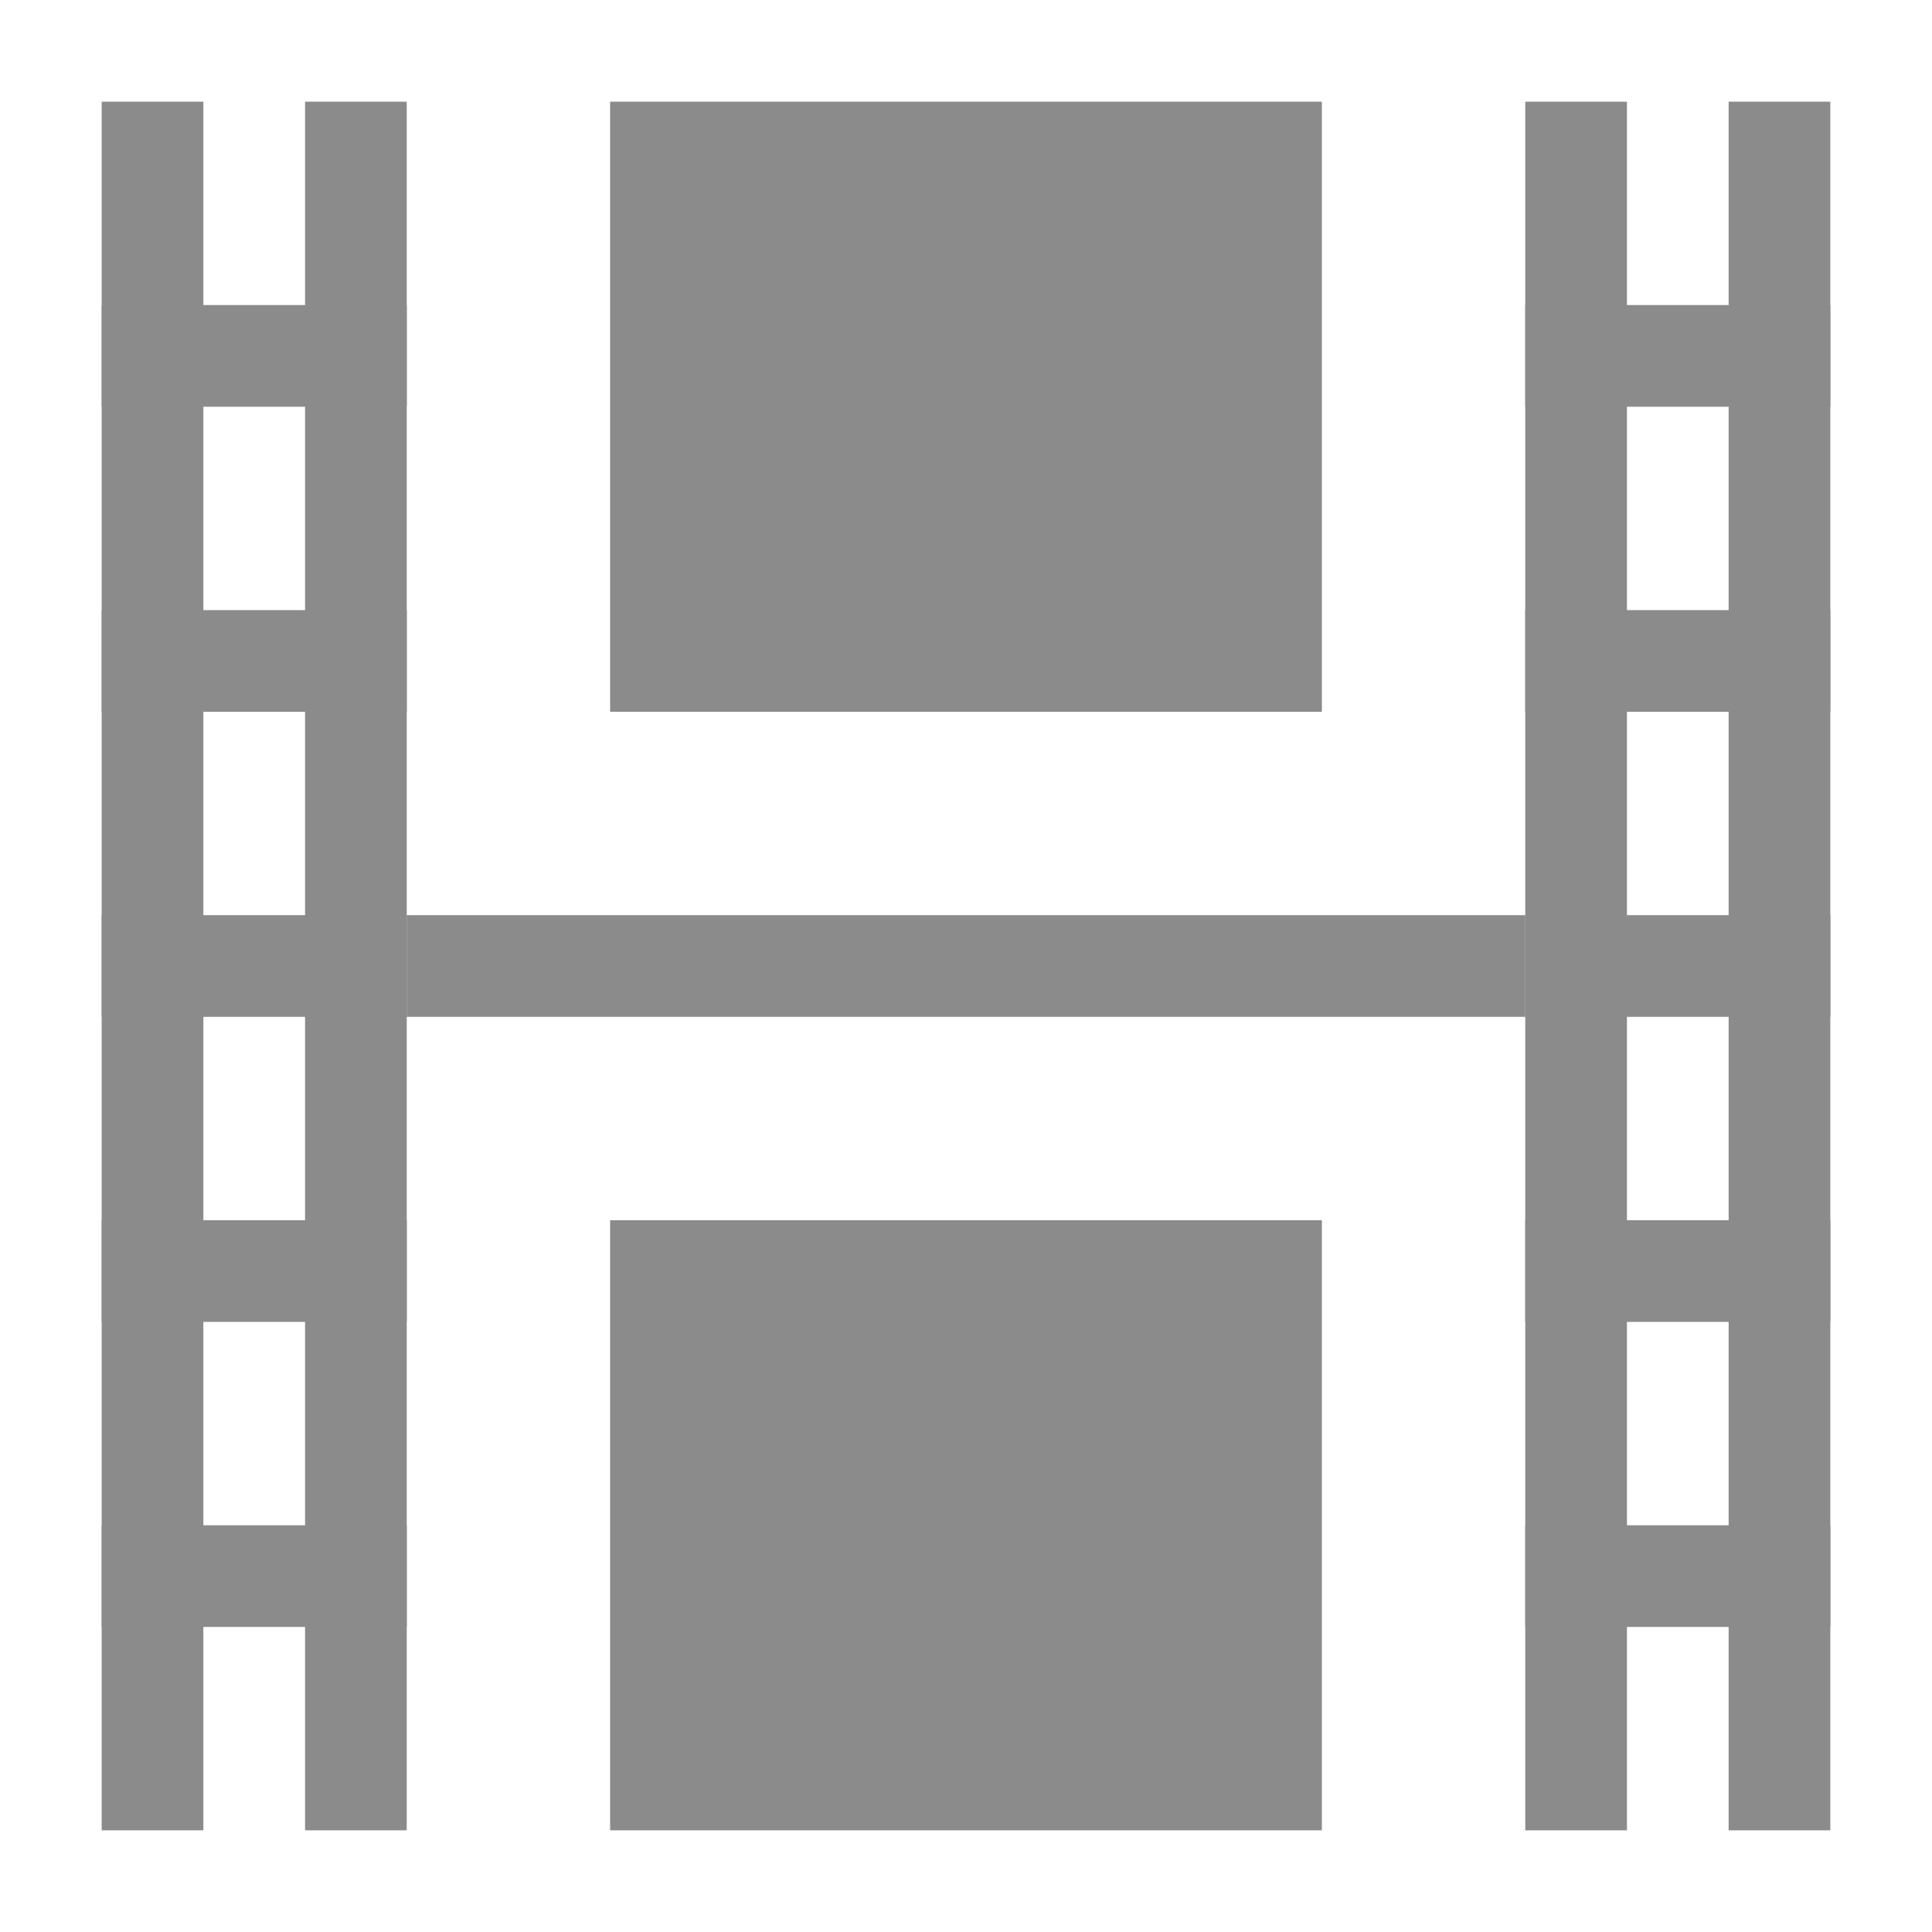
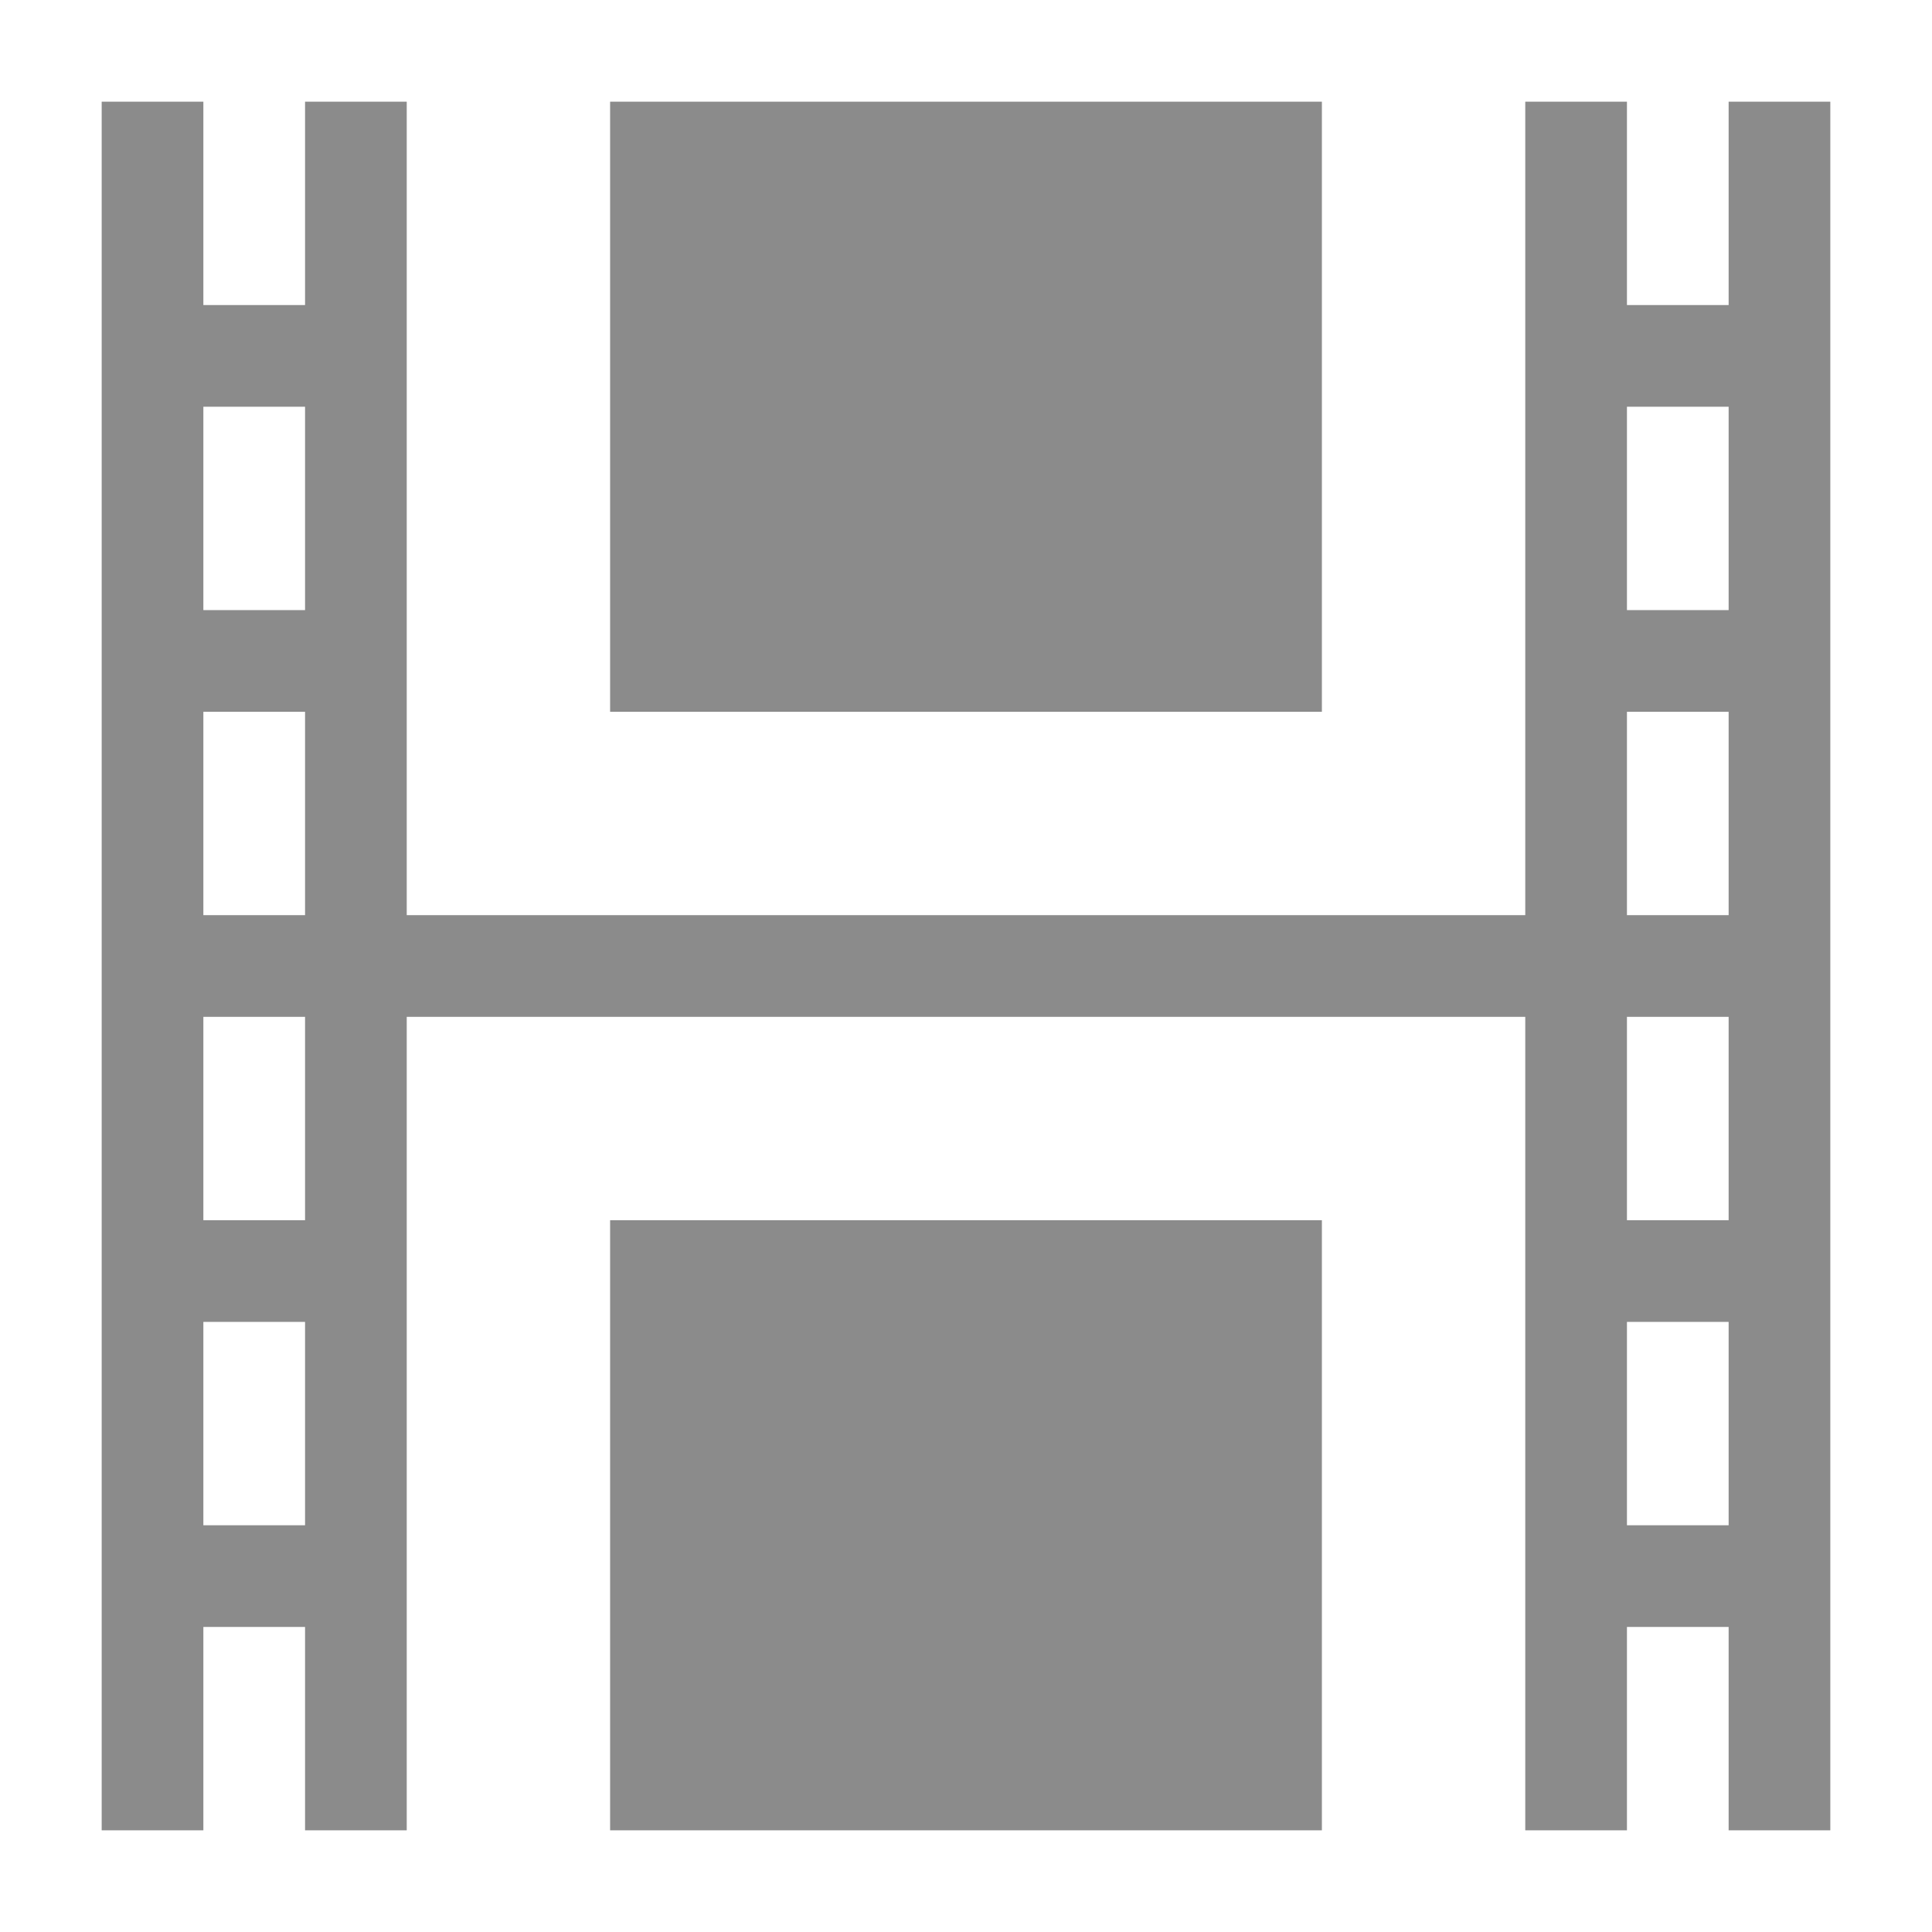
- <svg xmlns="http://www.w3.org/2000/svg" version="1.1" id="图层_5" x="0px" y="0px" viewBox="0 0 19 19" style="enable-background:new 0 0 19 19;" xml:space="preserve">
+ <svg xmlns="http://www.w3.org/2000/svg" version="1.1" id="图层_5" x="0px" y="0px" width="19px" height="19px" viewBox="0 0 19 19" style="enable-background:new 0 0 19 19;" xml:space="preserve">
  <style type="text/css">
	.st0{fill:#8b8b8b;}
</style>
-   <rect x="1" y="1" class="st0" width="1" height="17" />
-   <rect x="3" y="1" class="st0" width="1" height="17" />
-   <rect x="15" y="1" class="st0" width="1" height="17" />
-   <rect x="17" y="1" class="st0" width="1" height="17" />
-   <rect x="1" y="3" class="st0" width="3" height="1" />
-   <rect x="15" y="3" class="st0" width="3" height="1" />
-   <rect x="15" y="6" class="st0" width="3" height="1" />
-   <rect x="1" y="6" class="st0" width="3" height="1" />
-   <rect x="15" y="9" class="st0" width="3" height="1" />
-   <rect x="1" y="9" class="st0" width="3" height="1" />
-   <rect x="1" y="12" class="st0" width="3" height="1" />
-   <rect x="15" y="12" class="st0" width="3" height="1" />
-   <rect x="15" y="15" class="st0" width="3" height="1" />
-   <rect x="1" y="15" class="st0" width="3" height="1" />
-   <rect x="6" y="1" class="st0" width="7" height="6" />
-   <rect x="6" y="12" class="st0" width="7" height="6" />
-   <rect x="4" y="9" class="st0" width="11" height="1" />
+   <g>
+     <path class="st0" d="M17,1v2h-1V1h-1v2v1v2v1v2H4V7V6V4V3V1H3v2H2V1H1v2v1v2v1v2v1v2v1v2v1v2h1v-2h1v2h1v-2v-1v-2v-1v-2h11v2v1v2v1   v2h1v-2h1v2h1v-2v-1v-2v-1v-2V9V7V6V4V3V1H17z M2,4h1v2H2V4z M2,7h1v2H2V7z M3,15H2v-2h1V15z M3,12H2v-2h1V12z M17,15h-1v-2h1V15z    M17,12h-1v-2h1V12z M17,9h-1V7h1V9z M17,6h-1V4h1V6z" />
+     <rect x="6" y="1" class="st0" width="7" height="6" />
+     <rect x="6" y="12" class="st0" width="7" height="6" />
+   </g>
</svg>
